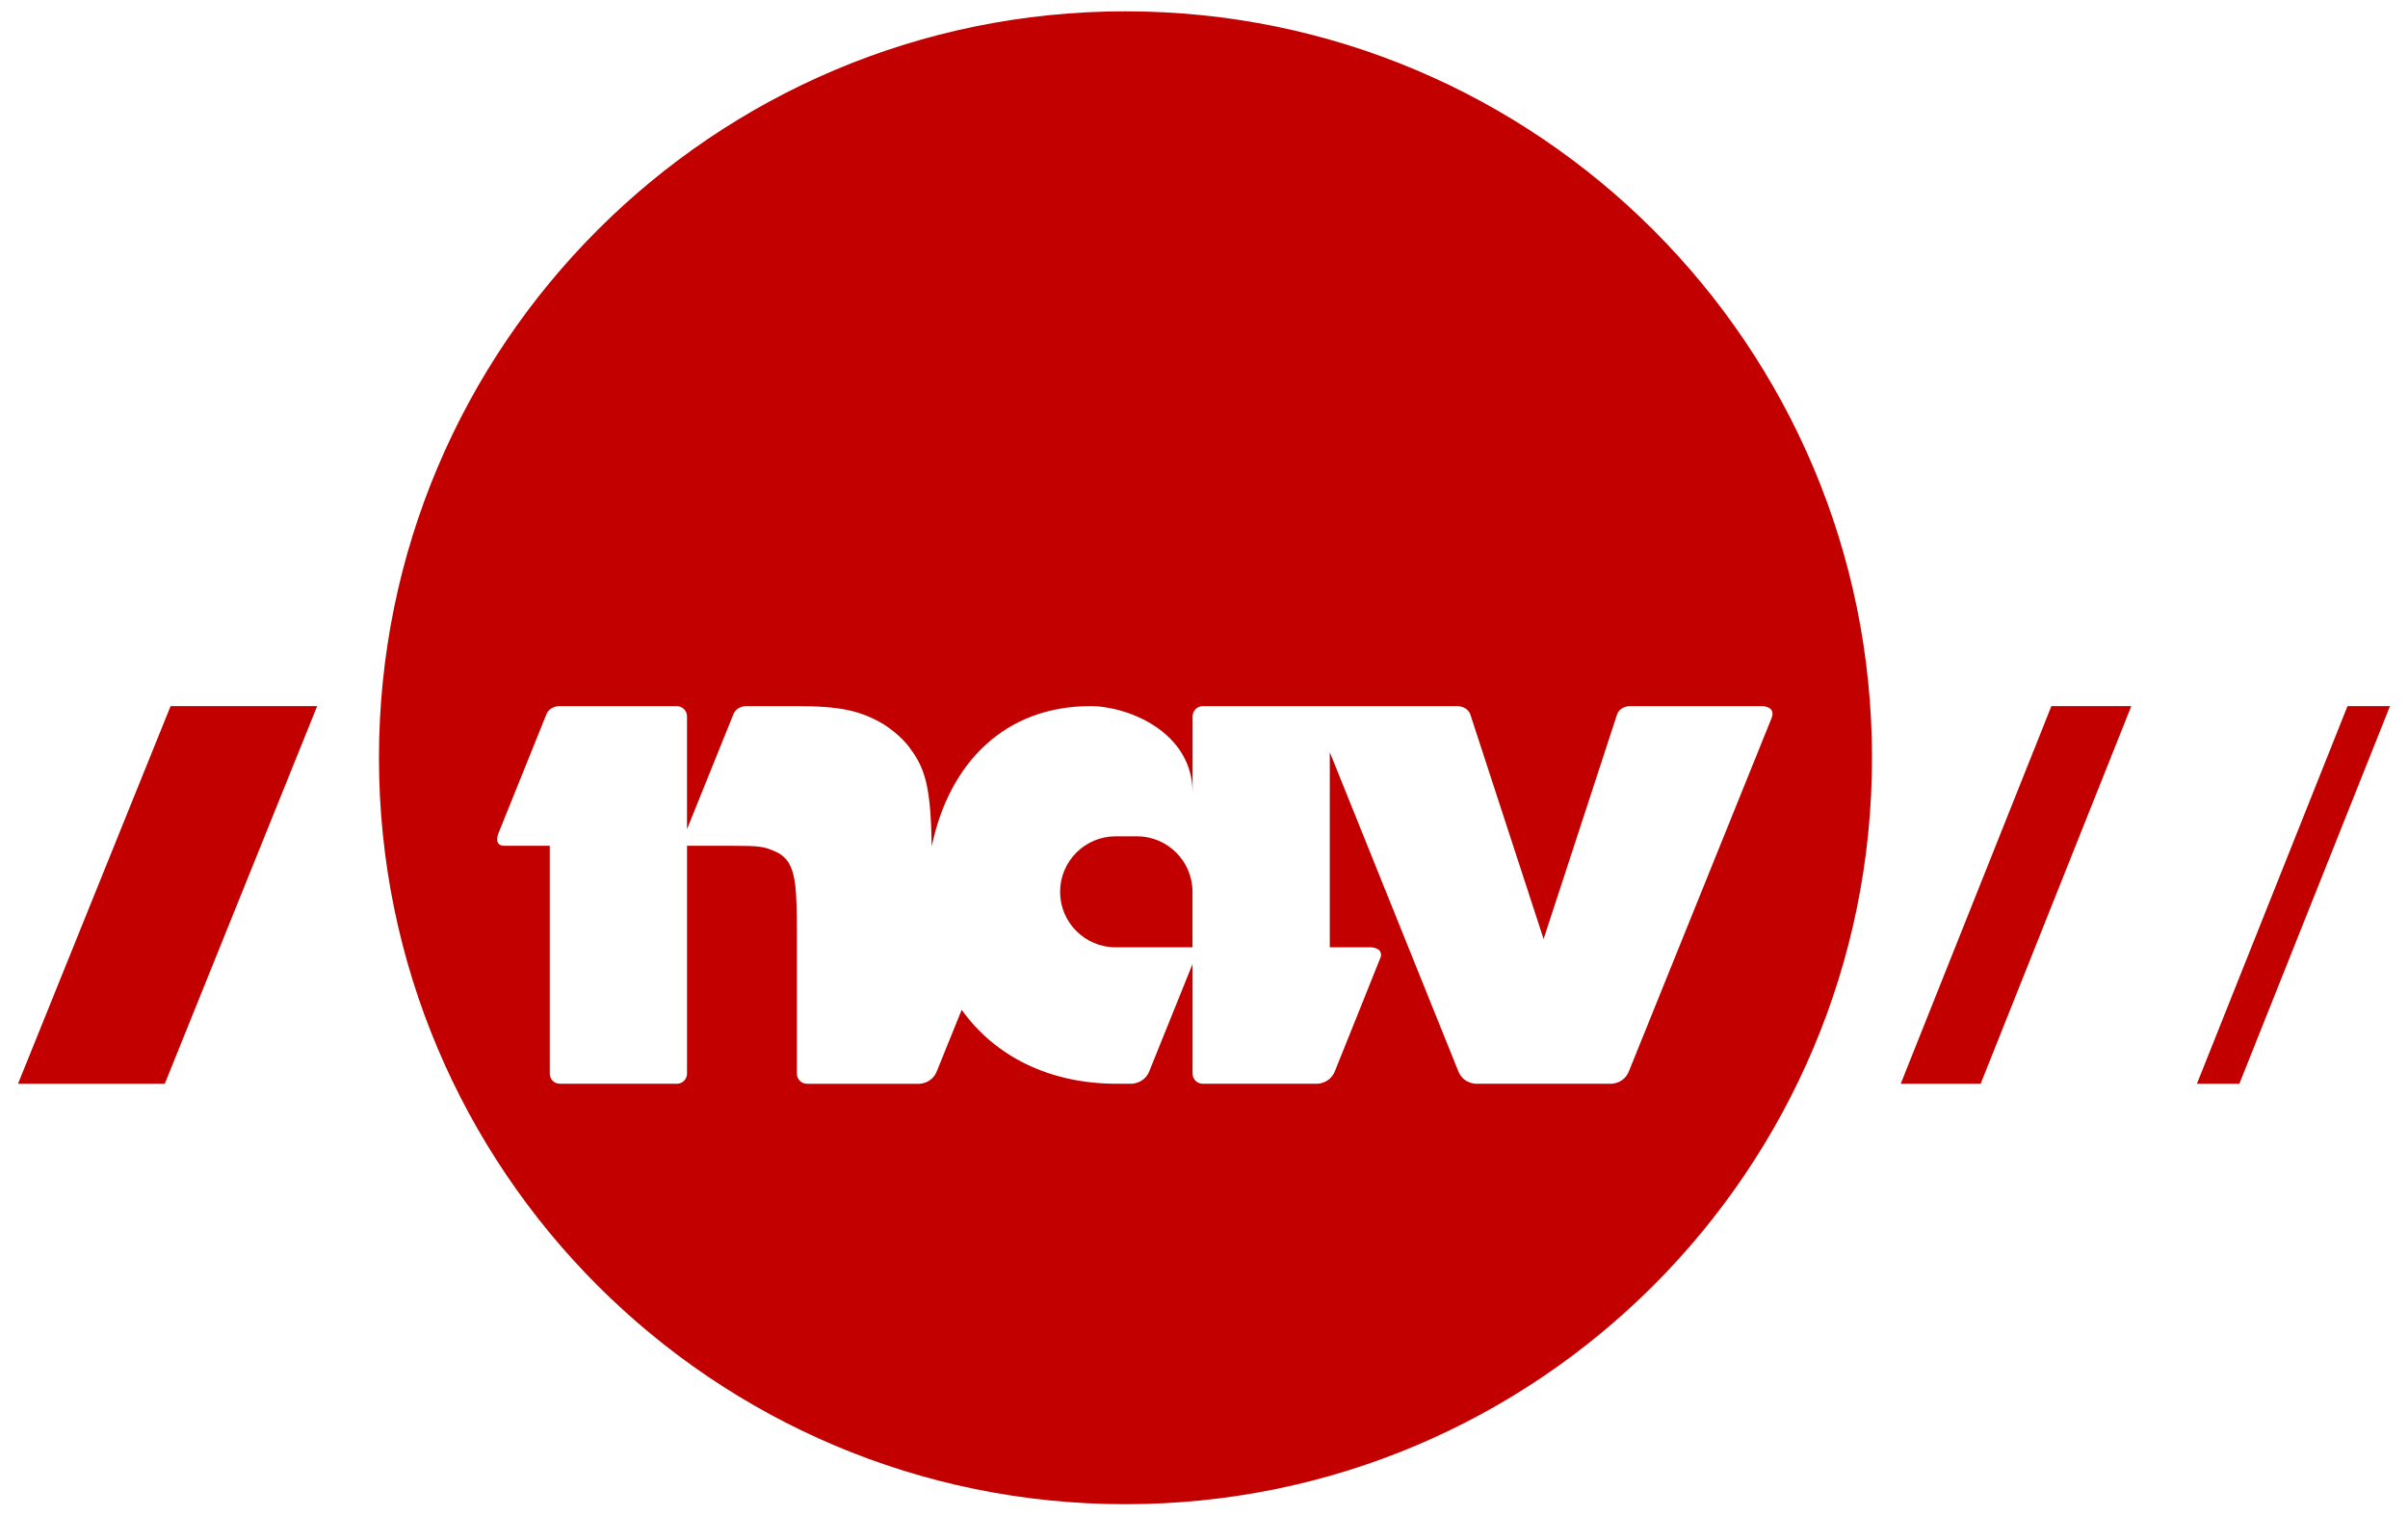
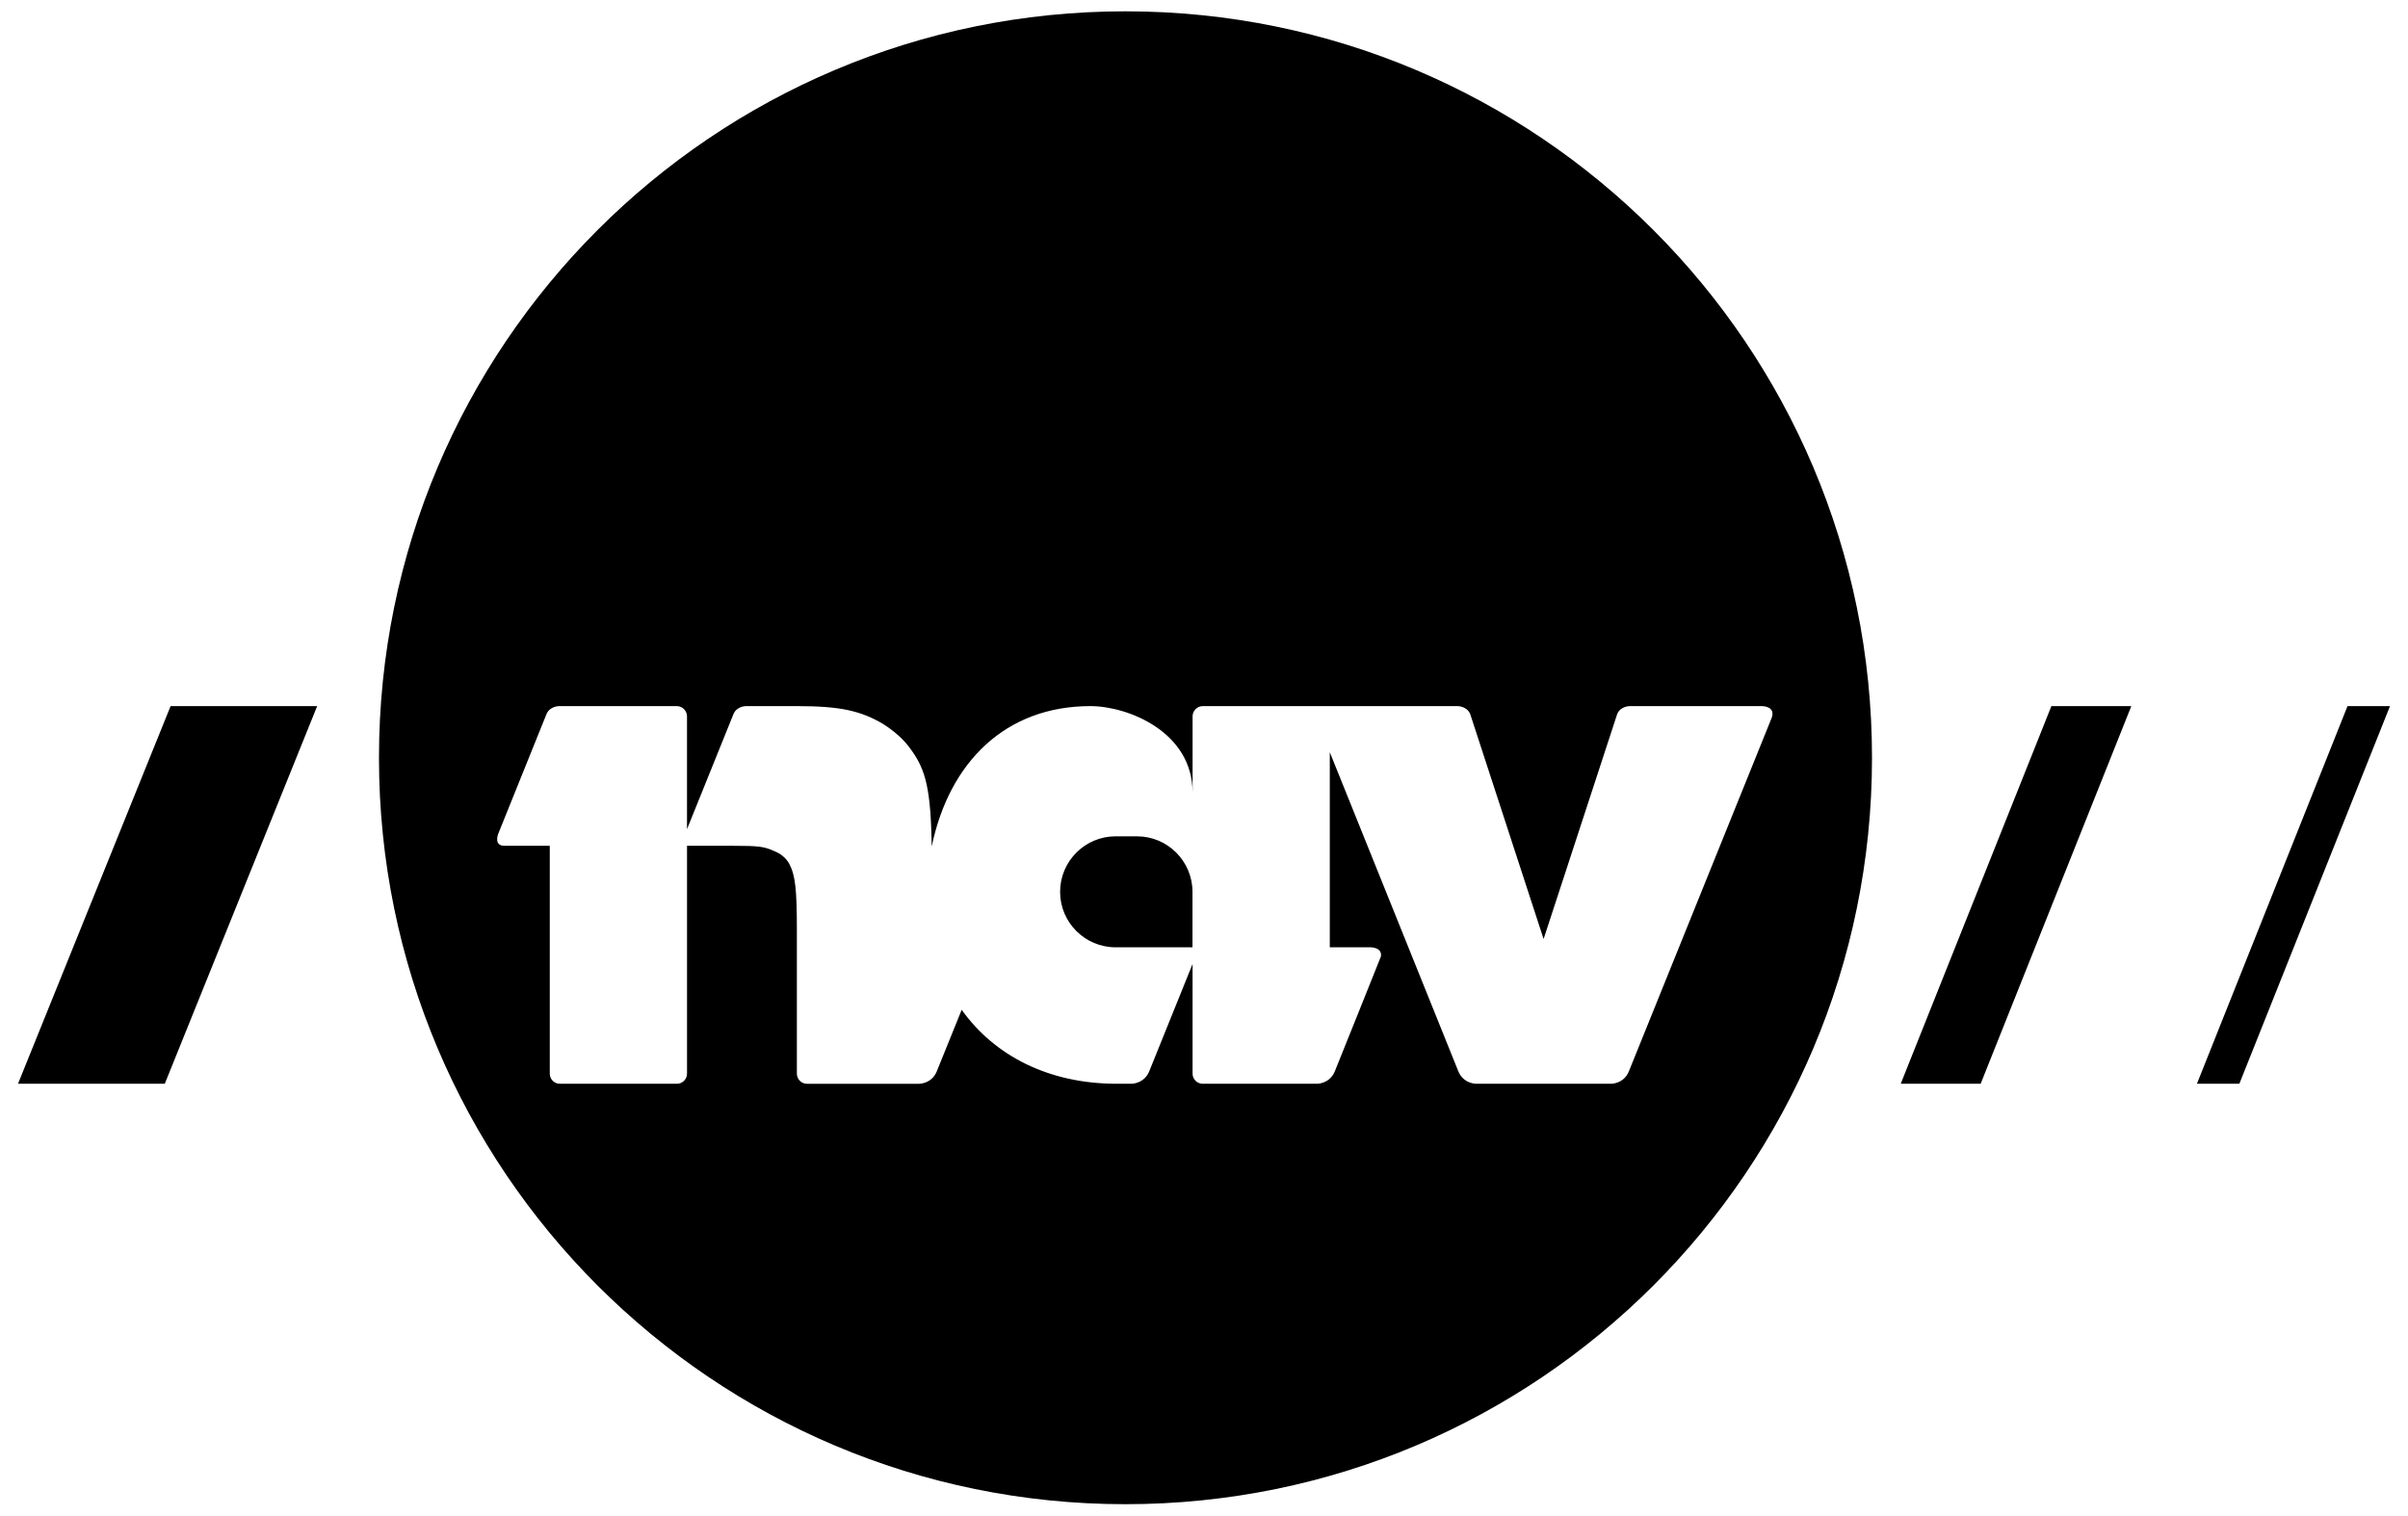
<svg xmlns="http://www.w3.org/2000/svg" version="1.1" id="Layer_1" x="0px" y="0px" width="100px" height="62.941px" viewBox="0 0 100 62.941" enable-background="new 0 0 100 62.941" xml:space="preserve">
  <g>
    <g>
-       <path fill="#c30000" d="M47.221,34.733h-0.893c-1.27,0-2.304,1.035-2.304,2.306c0,1.271,1.034,2.303,2.304,2.303h3.194v-2.303    C49.522,35.767,48.489,34.733,47.221,34.733z M46.735,0.47c-17.116,0-30.997,13.881-30.997,31.002    c0,17.119,13.881,30.998,30.997,30.998c17.124,0,31.006-13.879,31.006-30.998C77.741,14.351,63.858,0.47,46.735,0.47z     M73.566,29.835l-5.92,14.654c-0.206,0.52-0.733,0.52-0.733,0.52h-5.618c0,0-0.524,0-0.734-0.52L55.224,31.24v8.101h1.696    c0,0,0.497,0,0.425,0.391h-0.002c-0.009,0.036-1.909,4.757-1.909,4.757c-0.211,0.52-0.733,0.52-0.733,0.52h-4.755    c-0.229,0-0.421-0.187-0.421-0.423v-4.551l-1.798,4.454c-0.21,0.52-0.738,0.52-0.738,0.52h-0.614c-2.808,0-5.066-1.15-6.438-3.072    l-1.033,2.553c-0.208,0.52-0.733,0.52-0.733,0.52h-4.657c-0.232,0-0.421-0.187-0.421-0.423v-5.949c0-1.71-0.064-2.289-0.32-2.77    c-0.125-0.227-0.354-0.42-0.608-0.516c-0.424-0.196-0.654-0.226-1.741-0.226h-1.893v9.46c0,0.235-0.19,0.423-0.42,0.423h-4.858    c-0.237,0-0.422-0.187-0.422-0.423v-9.46h-1.884c-0.458,0-0.257-0.497-0.257-0.497l2.003-4.968    c0.138-0.335,0.516-0.335,0.516-0.335h4.901c0.229,0,0.42,0.192,0.42,0.421v4.689l1.928-4.776    c0.135-0.335,0.518-0.335,0.518-0.335h2.118c1.804,0,2.644,0.193,3.578,0.74c0.454,0.291,0.871,0.646,1.159,1.065    c0.629,0.855,0.822,1.69,0.862,4.021c0.731-3.513,3.078-5.826,6.589-5.826c1.567,0,4.244,1.075,4.244,3.59v-3.168    c0-0.229,0.192-0.421,0.421-0.421H60.54c0,0,0.383,0,0.517,0.335l3.046,9.336l3.054-9.336c0.133-0.335,0.513-0.335,0.513-0.335    h5.511C73.178,29.325,73.771,29.325,73.566,29.835z M0.748,45.009h6.095l6.328-15.683H7.084L0.748,45.009z M78.934,45.009h3.319    l6.256-15.683H85.19L78.934,45.009z M97.488,29.325l-6.253,15.683h1.762l6.255-15.683H97.488z" />
+       <path fill="#000000" d="M47.221,34.733h-0.893c-1.27,0-2.304,1.035-2.304,2.306c0,1.271,1.034,2.303,2.304,2.303h3.194v-2.303    C49.522,35.767,48.489,34.733,47.221,34.733z M46.735,0.47c-17.116,0-30.997,13.881-30.997,31.002    c0,17.119,13.881,30.998,30.997,30.998c17.124,0,31.006-13.879,31.006-30.998C77.741,14.351,63.858,0.47,46.735,0.47z     M73.566,29.835l-5.92,14.654c-0.206,0.52-0.733,0.52-0.733,0.52h-5.618c0,0-0.524,0-0.734-0.52L55.224,31.24v8.101h1.696    c0,0,0.497,0,0.425,0.391h-0.002c-0.009,0.036-1.909,4.757-1.909,4.757c-0.211,0.52-0.733,0.52-0.733,0.52h-4.755    c-0.229,0-0.421-0.187-0.421-0.423v-4.551l-1.798,4.454c-0.21,0.52-0.738,0.52-0.738,0.52h-0.614c-2.808,0-5.066-1.15-6.438-3.072    l-1.033,2.553c-0.208,0.52-0.733,0.52-0.733,0.52h-4.657c-0.232,0-0.421-0.187-0.421-0.423v-5.949c0-1.71-0.064-2.289-0.32-2.77    c-0.125-0.227-0.354-0.42-0.608-0.516c-0.424-0.196-0.654-0.226-1.741-0.226h-1.893v9.46c0,0.235-0.19,0.423-0.42,0.423h-4.858    c-0.237,0-0.422-0.187-0.422-0.423v-9.46h-1.884c-0.458,0-0.257-0.497-0.257-0.497l2.003-4.968    c0.138-0.335,0.516-0.335,0.516-0.335h4.901c0.229,0,0.42,0.192,0.42,0.421v4.689l1.928-4.776    c0.135-0.335,0.518-0.335,0.518-0.335h2.118c1.804,0,2.644,0.193,3.578,0.74c0.454,0.291,0.871,0.646,1.159,1.065    c0.629,0.855,0.822,1.69,0.862,4.021c0.731-3.513,3.078-5.826,6.589-5.826c1.567,0,4.244,1.075,4.244,3.59v-3.168    c0-0.229,0.192-0.421,0.421-0.421H60.54c0,0,0.383,0,0.517,0.335l3.046,9.336l3.054-9.336c0.133-0.335,0.513-0.335,0.513-0.335    h5.511C73.178,29.325,73.771,29.325,73.566,29.835z M0.748,45.009h6.095l6.328-15.683H7.084L0.748,45.009z M78.934,45.009h3.319    l6.256-15.683H85.19L78.934,45.009z M97.488,29.325l-6.253,15.683h1.762l6.255-15.683H97.488z" />
    </g>
  </g>
</svg>
